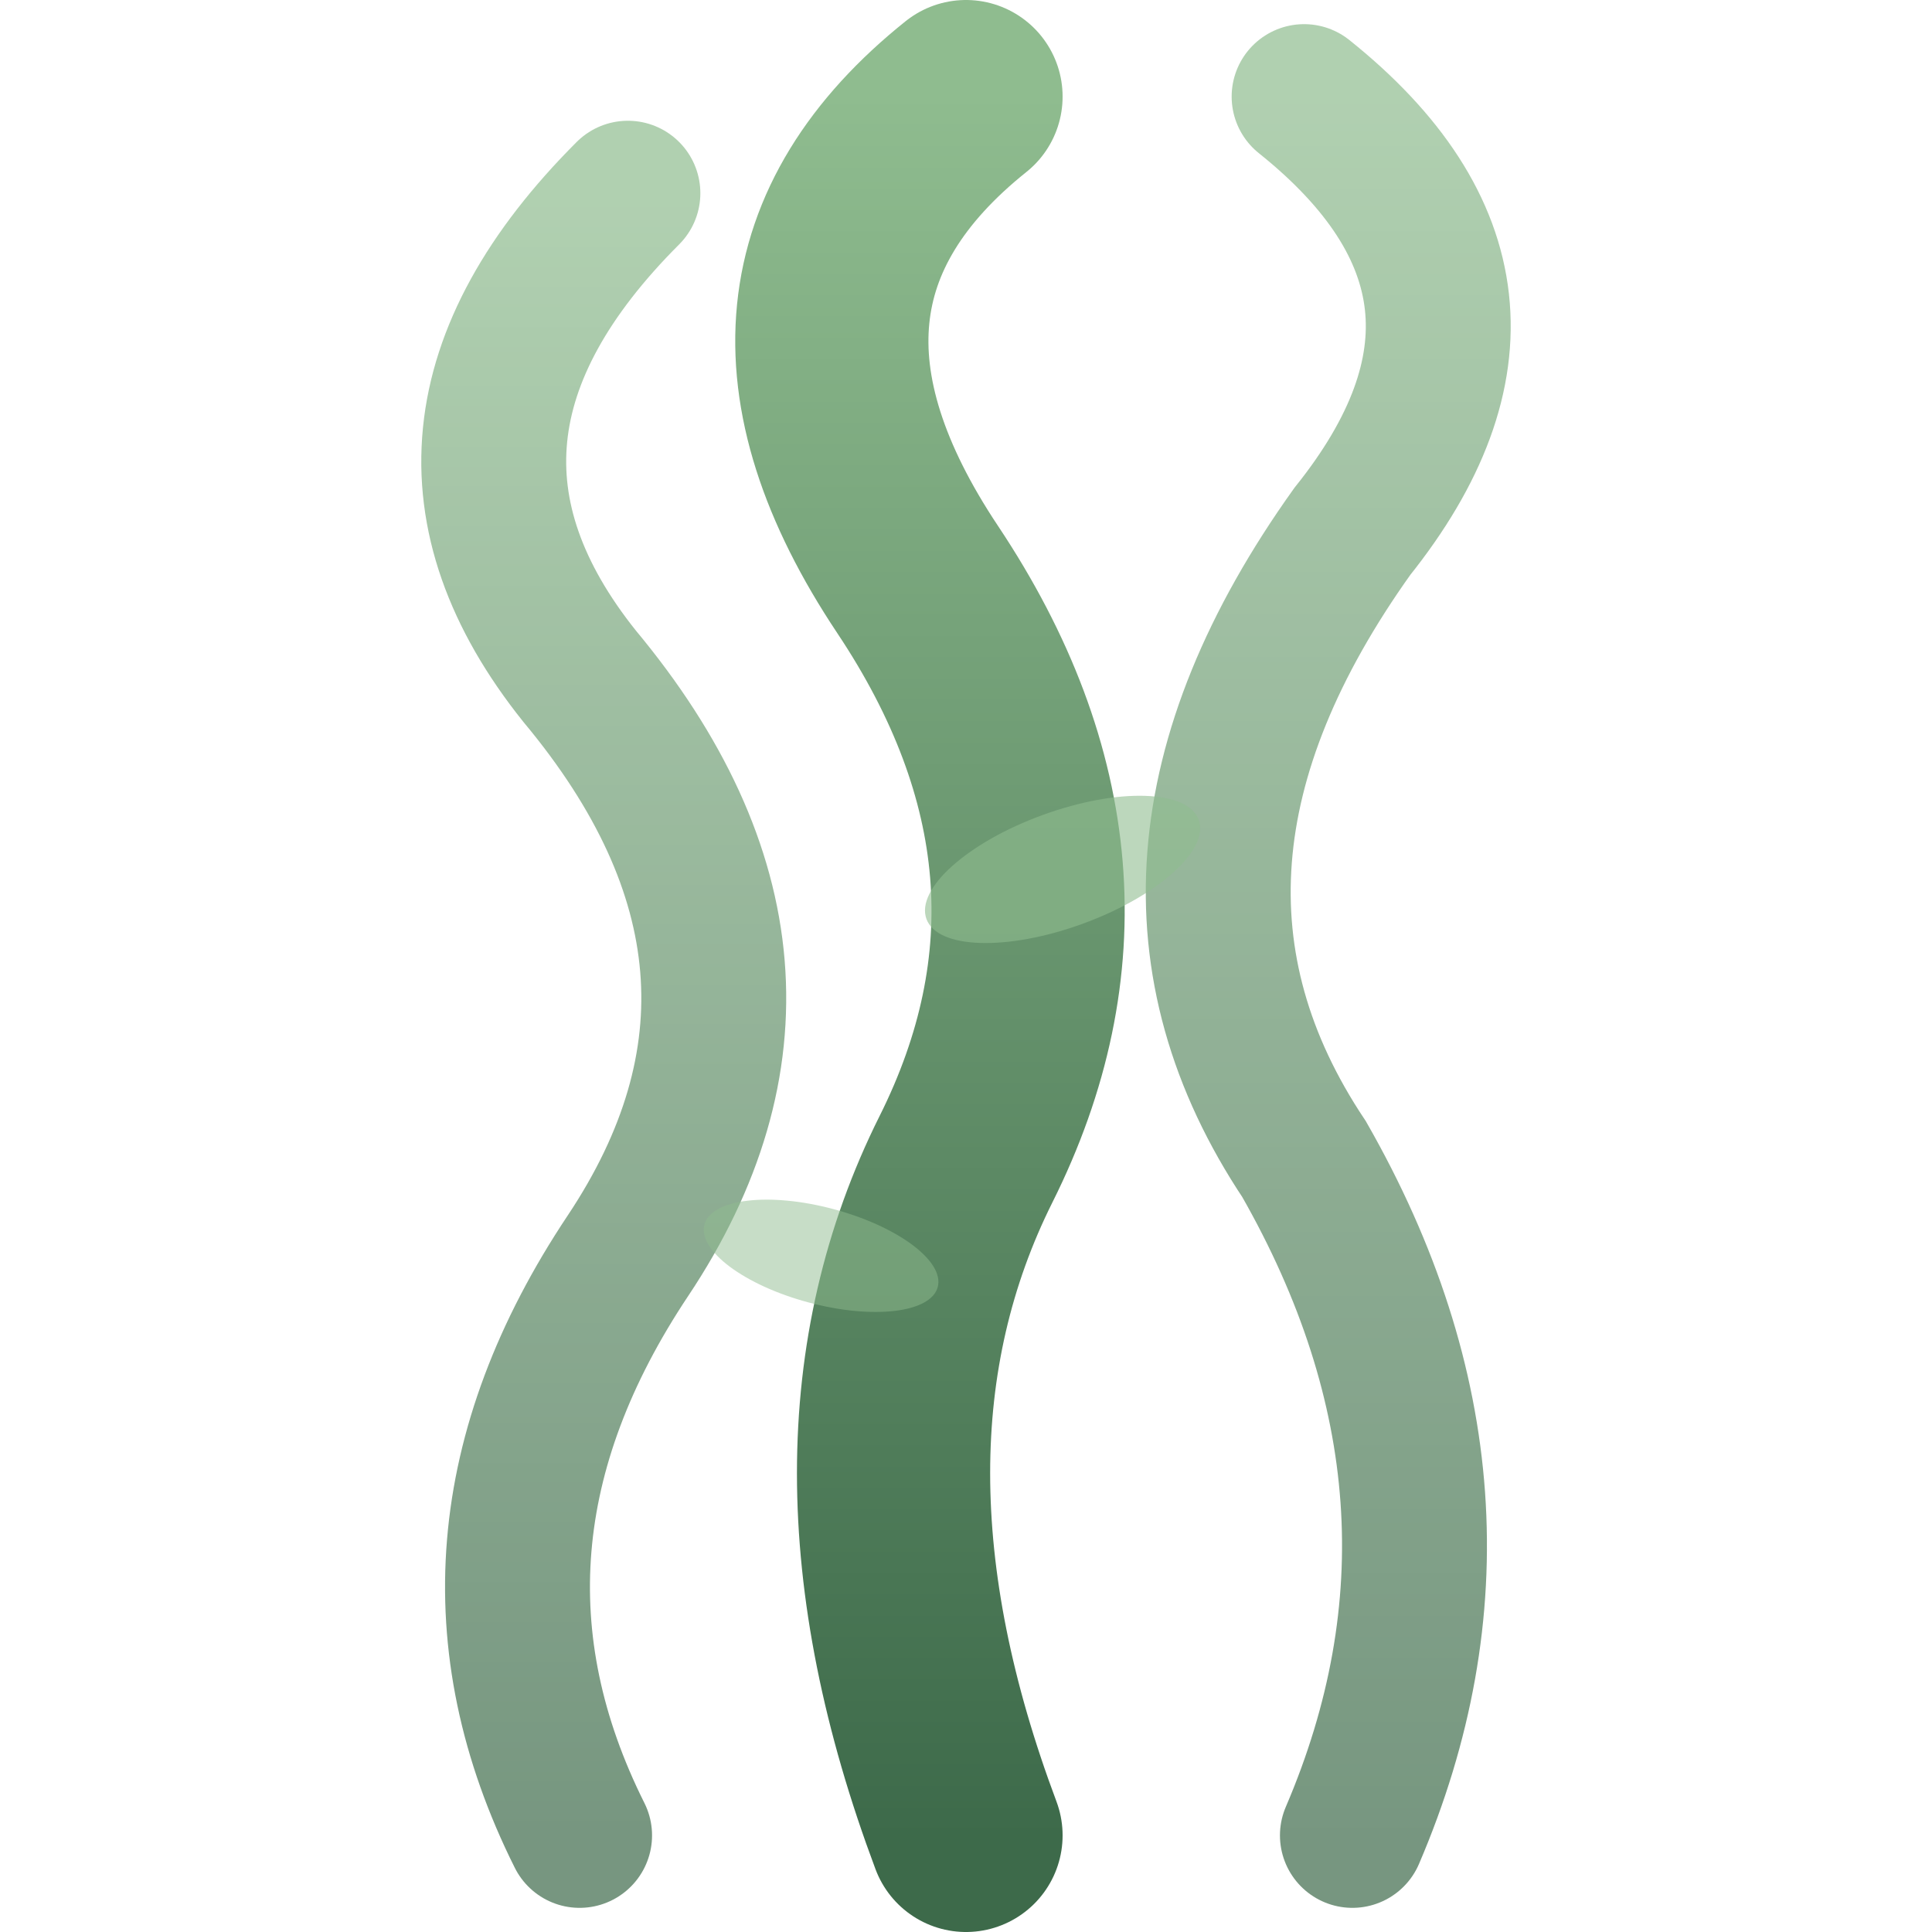
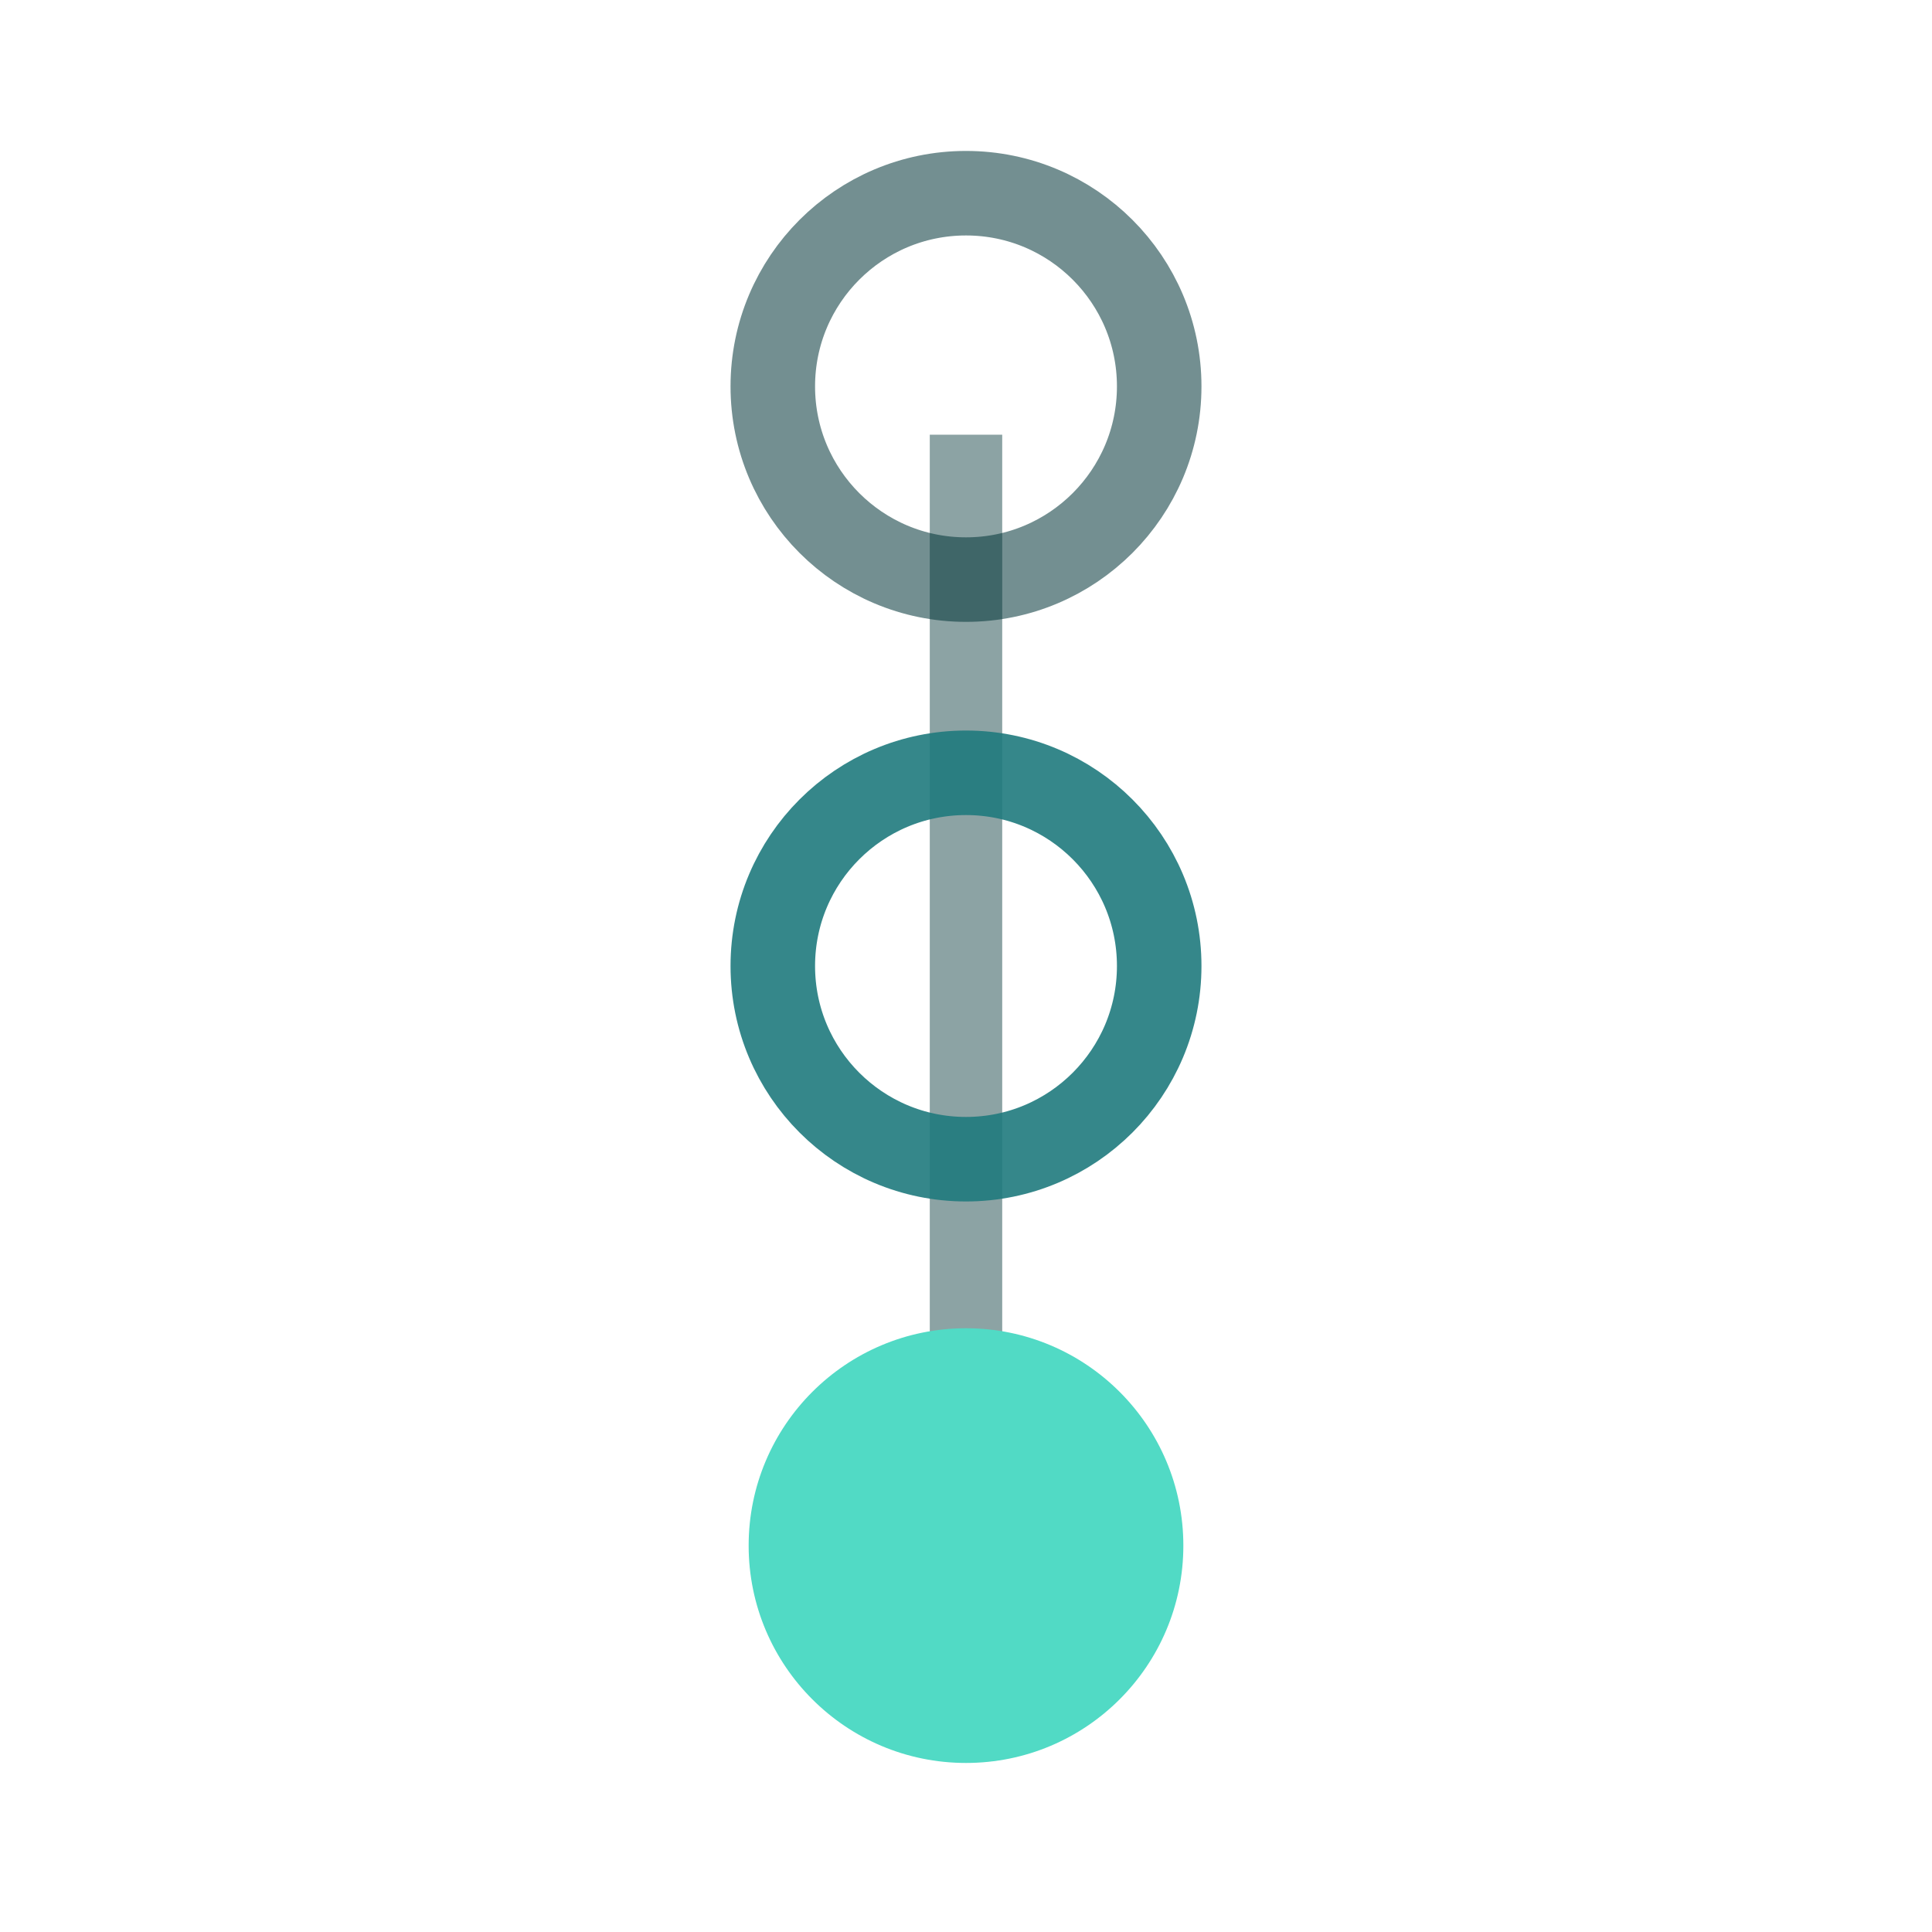
<svg xmlns="http://www.w3.org/2000/svg" viewBox="0 0 40 40">
-   <defs>
-     <linearGradient id="kg" x1="0%" y1="100%" x2="0%" y2="0%">
-       <stop offset="0%" style="stop-color:#3d6a4a" />
-       <stop offset="100%" style="stop-color:#8fbc8f" />
-     </linearGradient>
-   </defs>
-   <path d="M20 38 Q17 30 20 24 Q23 18 19 12 Q15 6 20 2" fill="none" stroke="url(#kg)" stroke-width="4" stroke-linecap="round" />
-   <path d="M12 38 Q9 32 13 26 Q17 20 12 14 Q8 9 13 4" fill="none" stroke="url(#kg)" stroke-width="3" stroke-linecap="round" opacity="0.7" />
-   <path d="M28 38 Q31 31 27 24 Q23 18 28 11 Q32 6 27 2" fill="none" stroke="url(#kg)" stroke-width="3" stroke-linecap="round" opacity="0.7" />
-   <ellipse cx="22" cy="18" rx="3" ry="1.2" fill="#8fbc8f" opacity="0.6" transform="rotate(-20 22 18)" />
-   <ellipse cx="17" cy="26" rx="2.5" ry="1" fill="#8fbc8f" opacity="0.5" transform="rotate(15 17 26)" />
+   <line x1="20" y1="9" x2="20" y2="31" stroke="#003336" stroke-width="1.5" opacity="0.45" />
+   <circle cx="20" cy="8" r="4" fill="none" stroke="#003336" stroke-width="1.75" opacity="0.55" />
+   <circle cx="20" cy="20" r="4" fill="none" stroke="#1F7A7D" stroke-width="1.75" opacity="0.9" />
+   <circle cx="20" cy="32" r="4.5" fill="#51DAC5" />
</svg>
